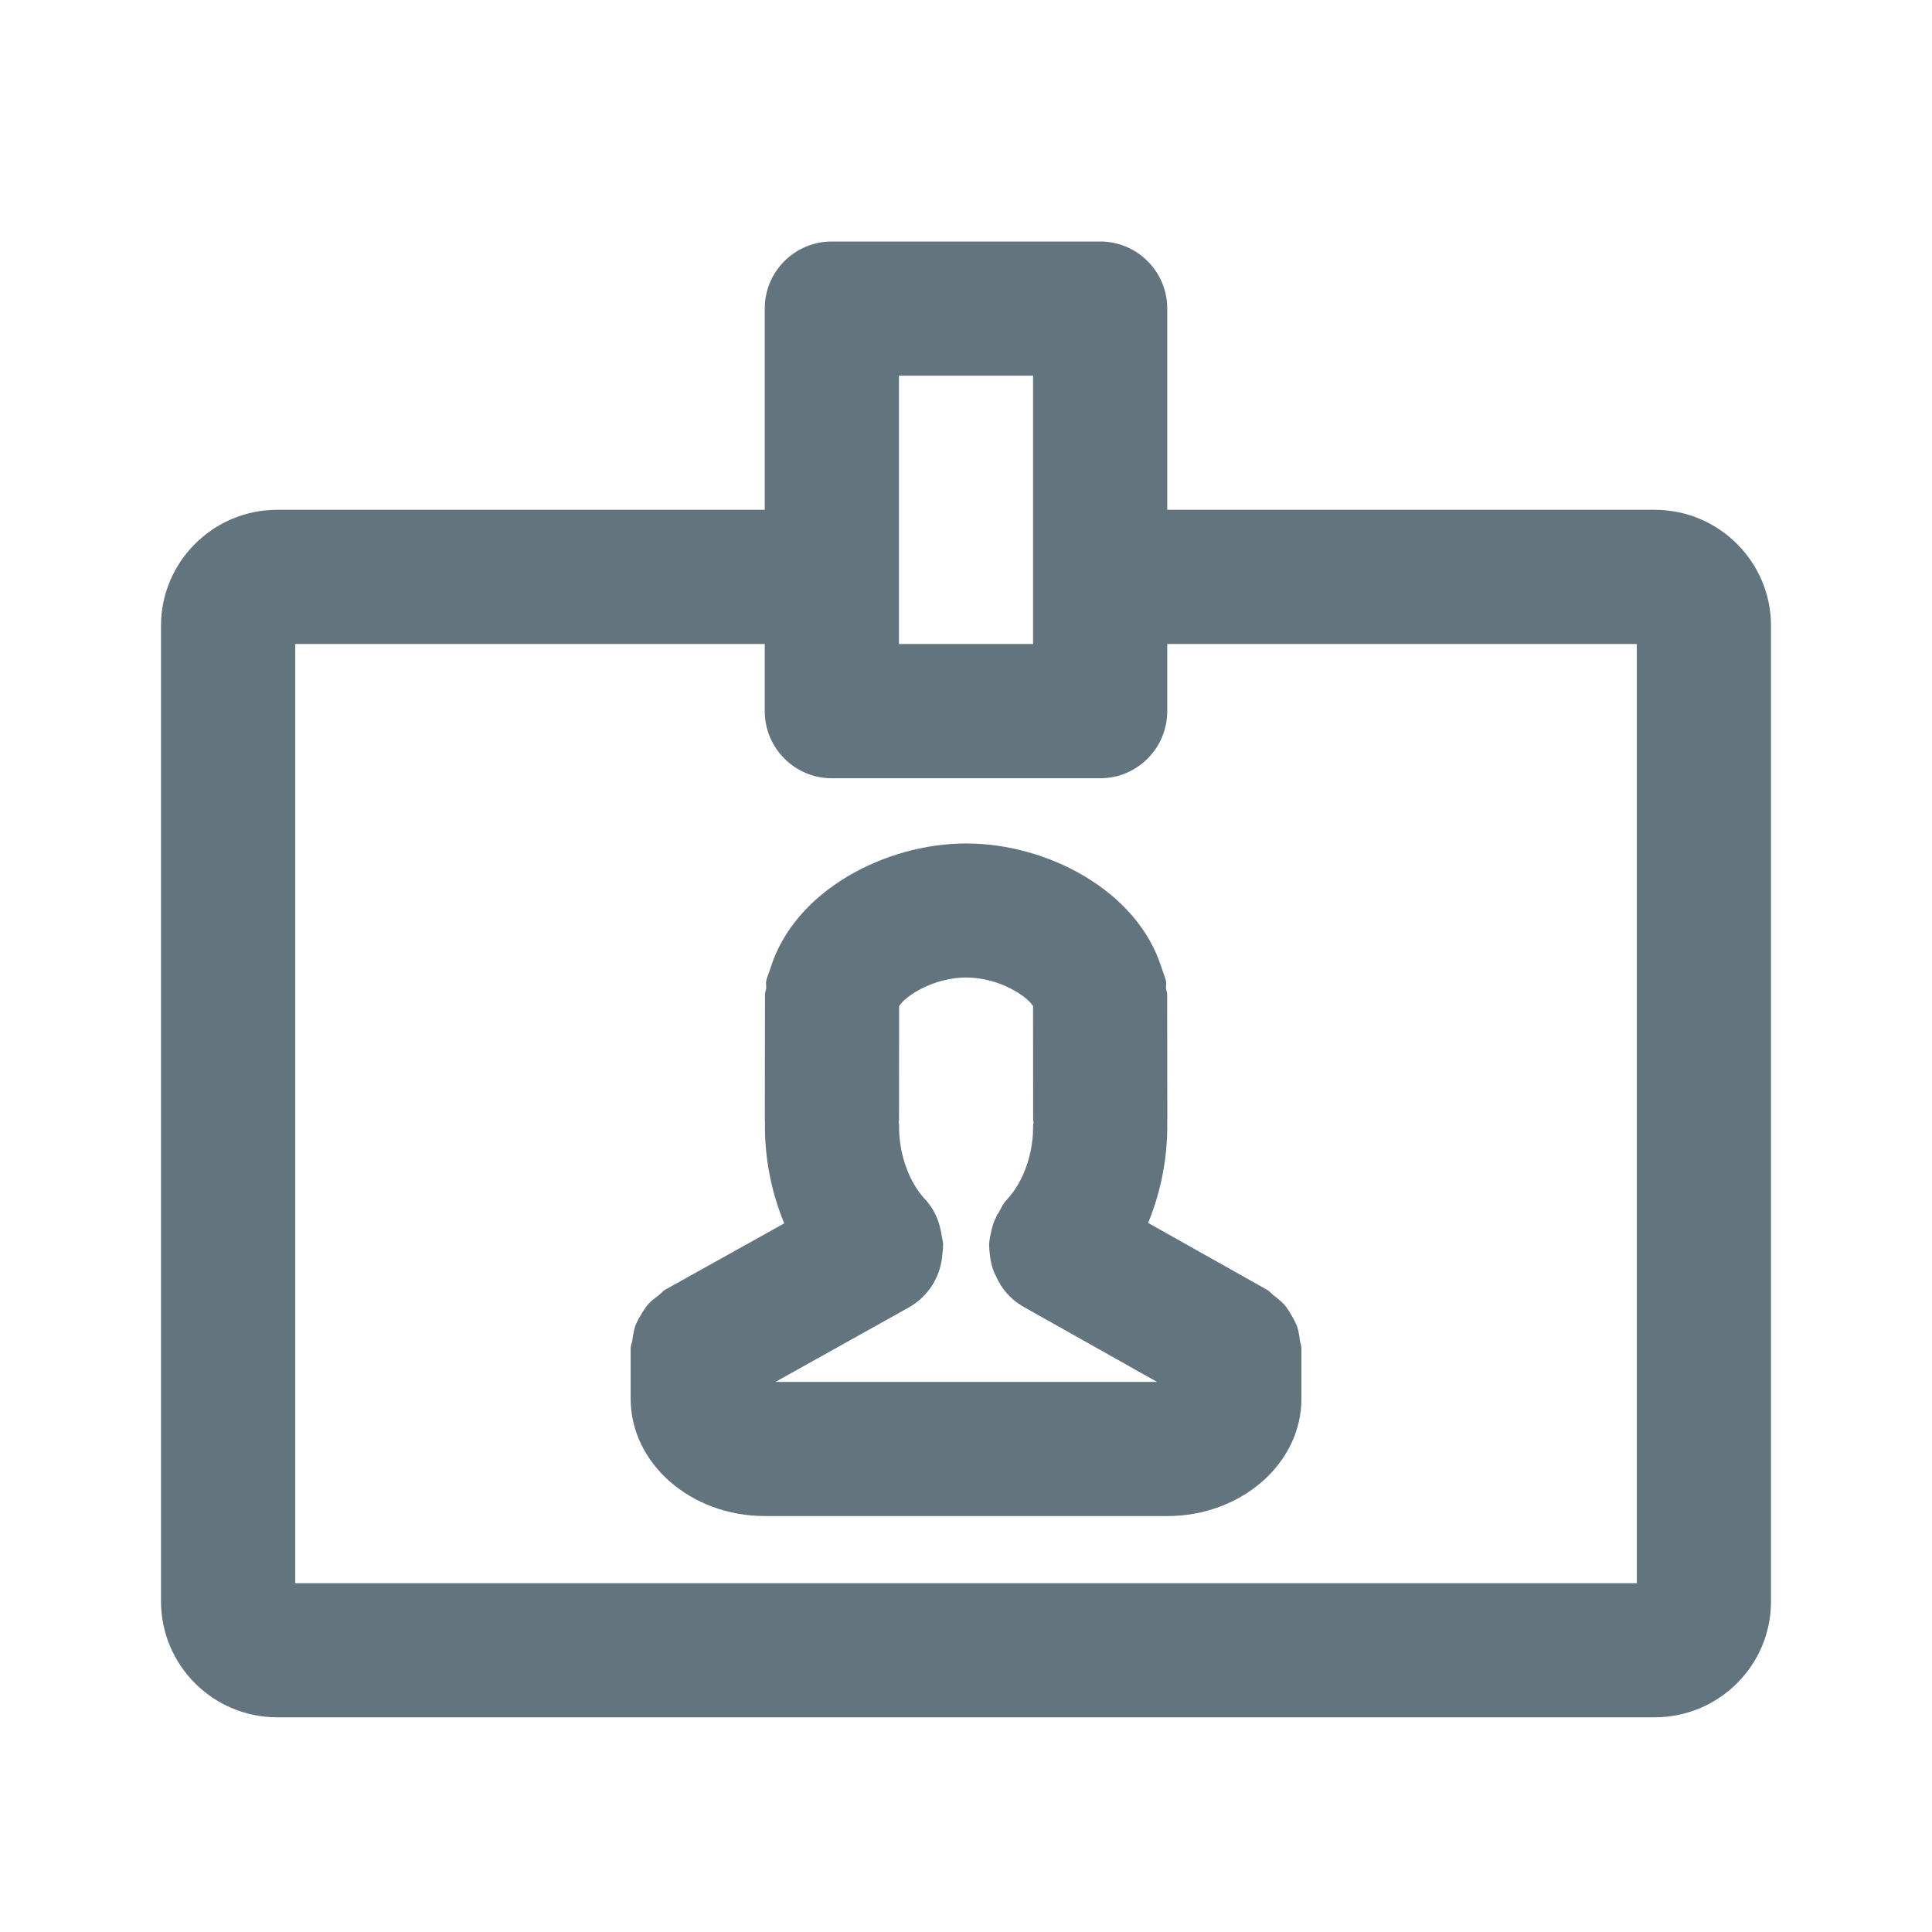
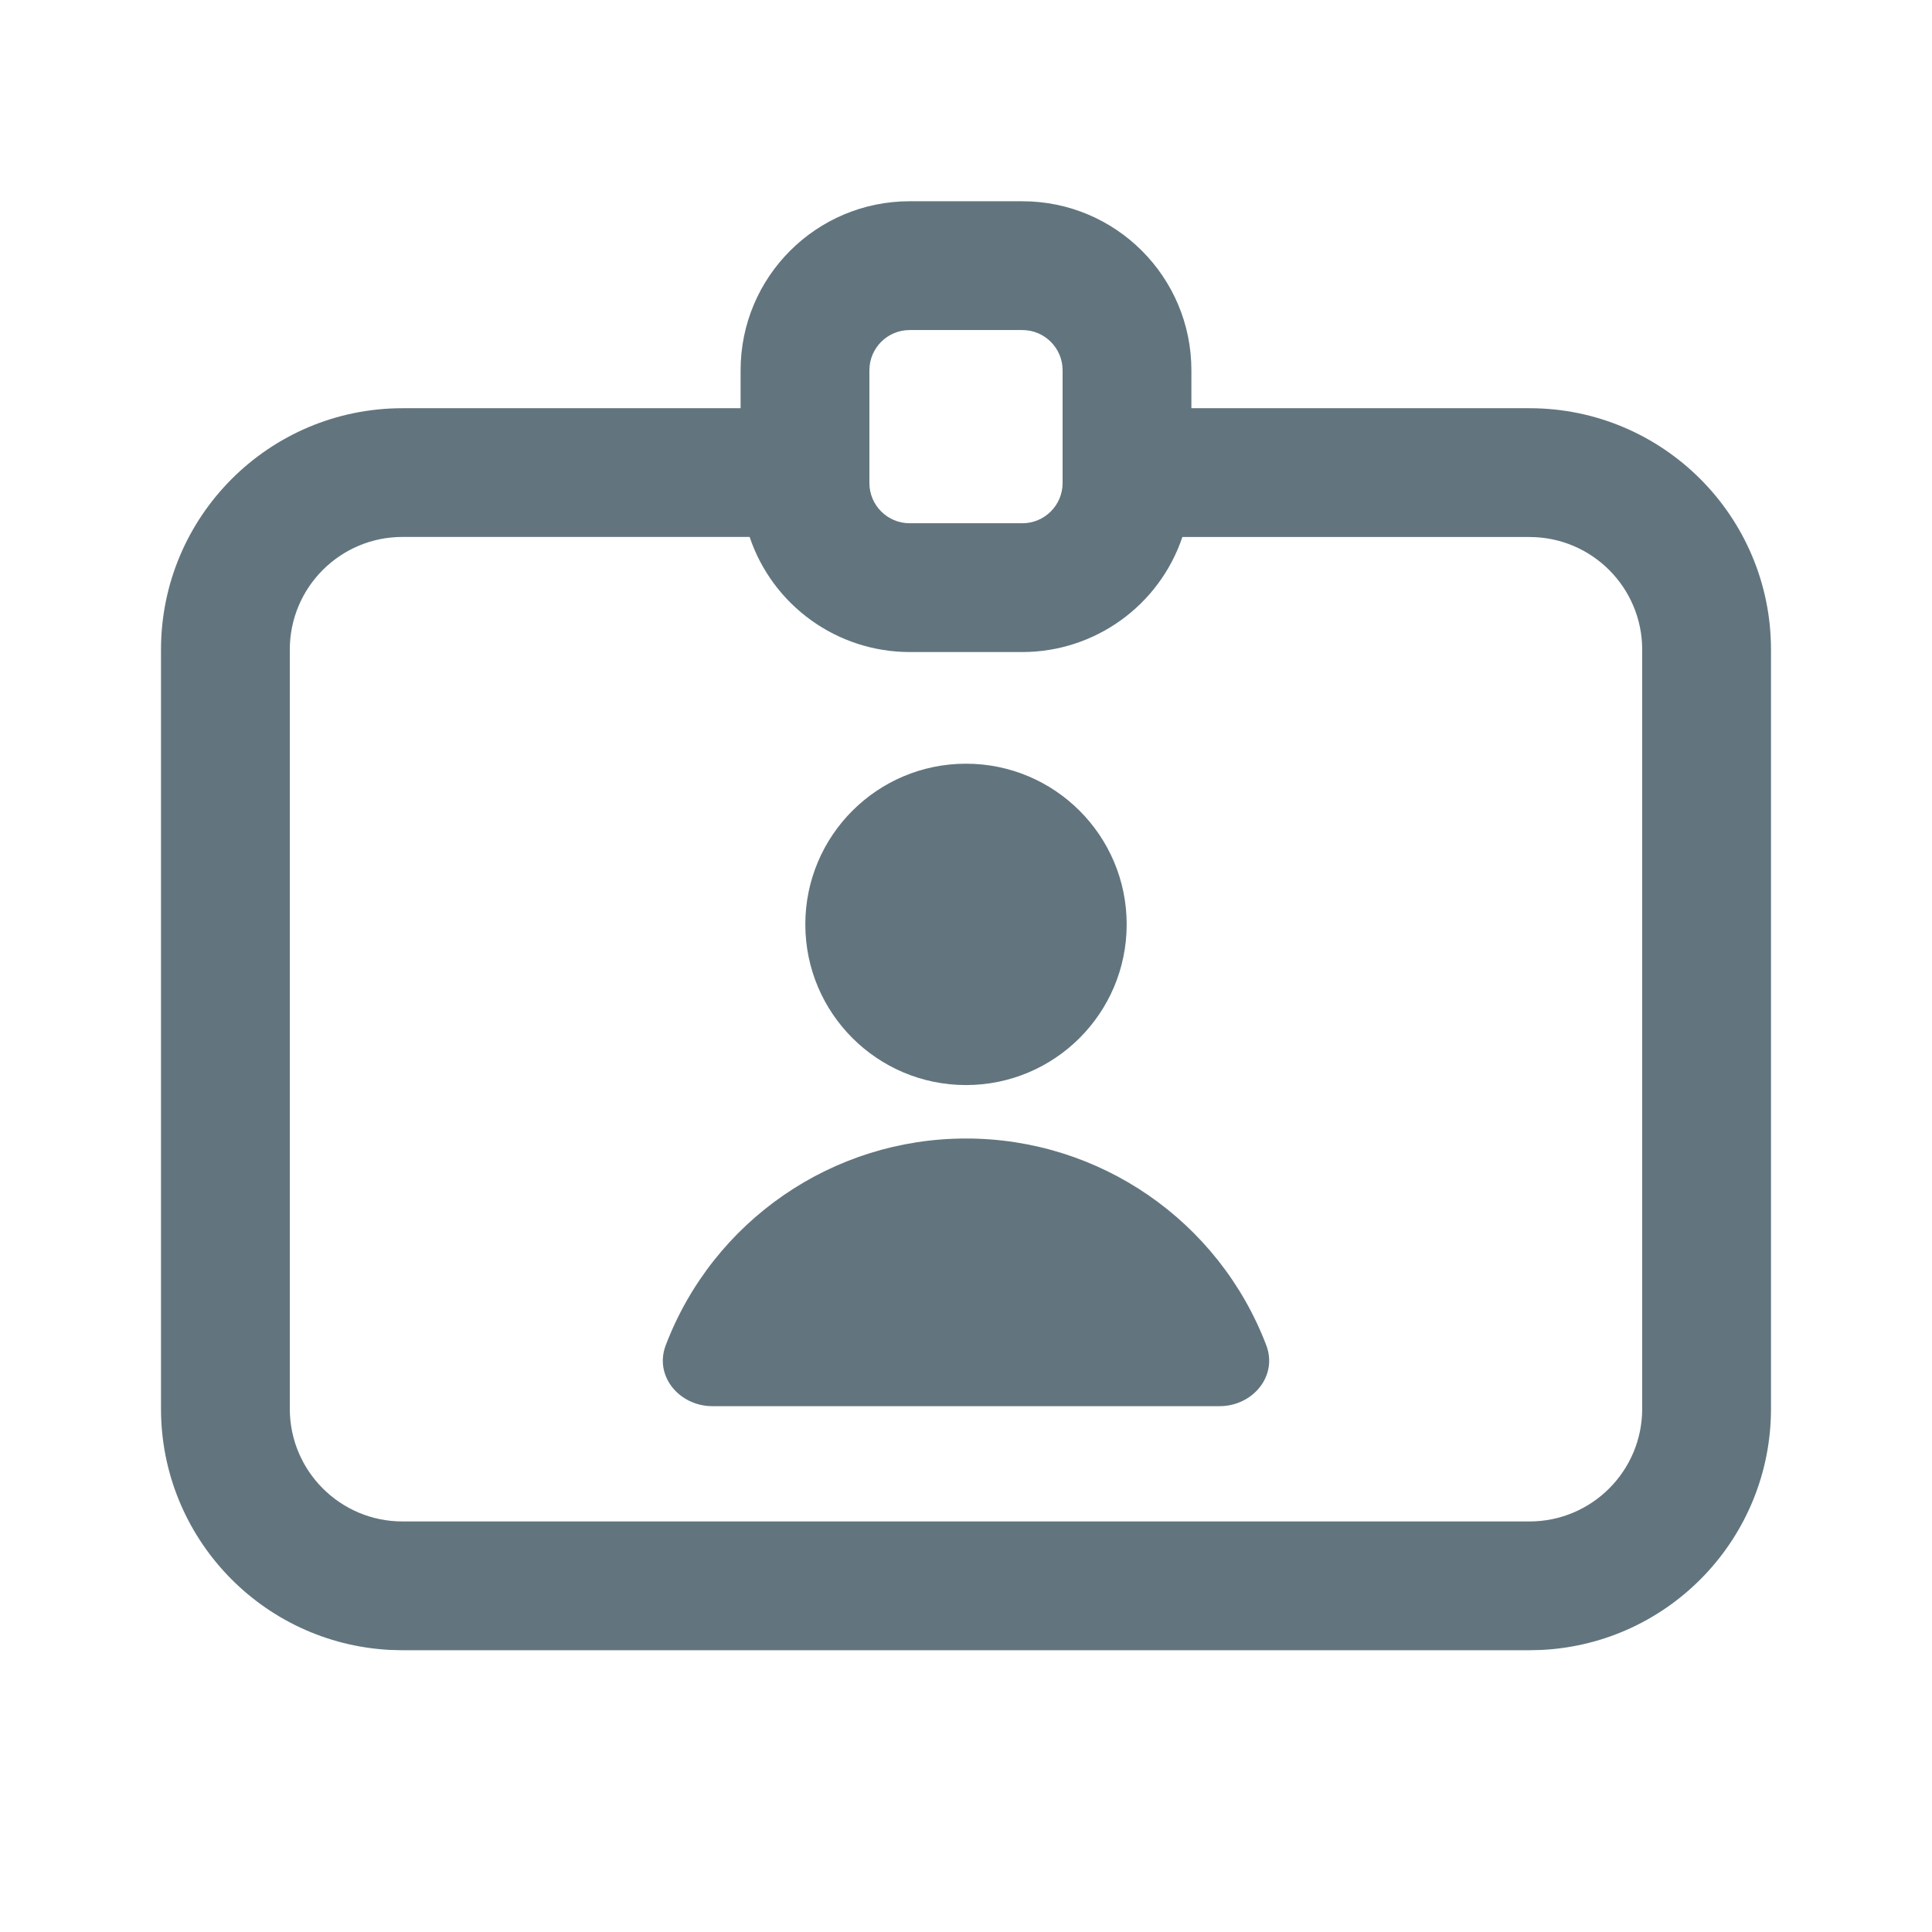
<svg xmlns="http://www.w3.org/2000/svg" fill="none" viewBox="0 0 24 24">
-   <path fill="#62757E" fill-rule="evenodd" d="M20.556 21.333H3.444A1.443 1.443 0 0 1 2 19.895V7.773c0-.794.648-1.44 1.444-1.44H9.5v-2.5c0-.46.373-.833.833-.833h3.334c.46 0 .833.373.833.833v2.5h6.056c.796 0 1.444.646 1.444 1.44v12.122c0 .793-.648 1.438-1.444 1.438M12.833 4.667h-1.666V8h1.666zM20.333 8H14.5v.834c0 .46-.373.834-.833.834h-3.334a.834.834 0 0 1-.833-.834V8H3.667v11.667h16.666zM7.89 16.475q.029-.073.071-.14a1 1 0 0 1 .088-.13c.039-.045.084-.077.131-.112.03-.023.05-.053.082-.071l1.48-.825a3.15 3.15 0 0 1-.239-1.272l-.002-.012.002-1.561c0-.027.012-.049.015-.075.002-.03-.006-.059 0-.09.01-.05.032-.095.047-.143l.008-.023c.304-.966 1.435-1.543 2.428-1.543h.006c.99 0 2.119.576 2.422 1.543l.008.022c.015.049.037.094.047.145.007.03-.002.059 0 .09.003.025.015.047.015.074l.002 1.561-.002.013c.007.204-.007.709-.236 1.266l1.48.832c.032.018.051.048.08.069a1 1 0 0 1 .13.113c.036.04.062.085.089.13a1 1 0 0 1 .07.14c.02.056.027.111.035.17.004.036.02.067.02.104v.625c0 .804-.747 1.458-1.666 1.458h-5c-.92 0-1.667-.654-1.667-1.458v-.625c0-.038.017-.07.022-.105a1 1 0 0 1 .034-.17m4.813-.248a.8.8 0 0 1-.335-.385q-.012-.02-.021-.041a.8.8 0 0 1-.05-.21 1 1 0 0 1-.01-.136q.004-.06.018-.117a.8.8 0 0 1 .074-.23l.005-.016q.01-.01.017-.02c.032-.054.054-.113.1-.162.357-.385.332-.915.332-.92-.001-.018.006-.033.006-.05 0-.01-.005-.016-.005-.024l-.001-1.418c-.072-.12-.417-.355-.832-.355-.413.001-.76.235-.832.356l-.001 1.417-.005.018c0 .016.008.03.006.046-.001.028-.02.55.333.93.119.13.175.288.198.45q.012.05.016.1-.001.063-.01.125a.82.82 0 0 1-.41.653l-1.664.929h4.742z" clip-rule="evenodd" />
+   <path fill="#62757E" d="M12.7 2.5c1.16 0 2.1.94 2.1 2.1v.471H19a3 3 0 0 1 3 3V17.5a3 3 0 0 1-2.846 2.996L19 20.5H5l-.154-.004A3 3 0 0 1 2 17.5V8.071a3 3 0 0 1 3-3h4.2V4.6c0-1.16.94-2.1 2.1-2.1zM5 6.67a1.4 1.4 0 0 0-1.4 1.401V17.5A1.4 1.4 0 0 0 5 18.9h14a1.4 1.4 0 0 0 1.4-1.4V8.071a1.4 1.4 0 0 0-1.4-1.4h-4.312A2.1 2.1 0 0 1 12.7 8.1h-1.4a2.1 2.1 0 0 1-1.988-1.43zm7 7.473a3.99 3.99 0 0 1 3.73 2.568c.146.384-.17.757-.58.757h-6.3c-.41 0-.726-.373-.58-.757A3.99 3.99 0 0 1 12 14.143m0-4.656a1.996 1.996 0 1 1 0 3.992 1.996 1.996 0 0 1 0-3.992M11.3 4.1a.5.5 0 0 0-.5.5V6a.5.5 0 0 0 .5.5h1.4a.5.5 0 0 0 .5-.5V4.6a.5.5 0 0 0-.5-.5z" />
</svg>
